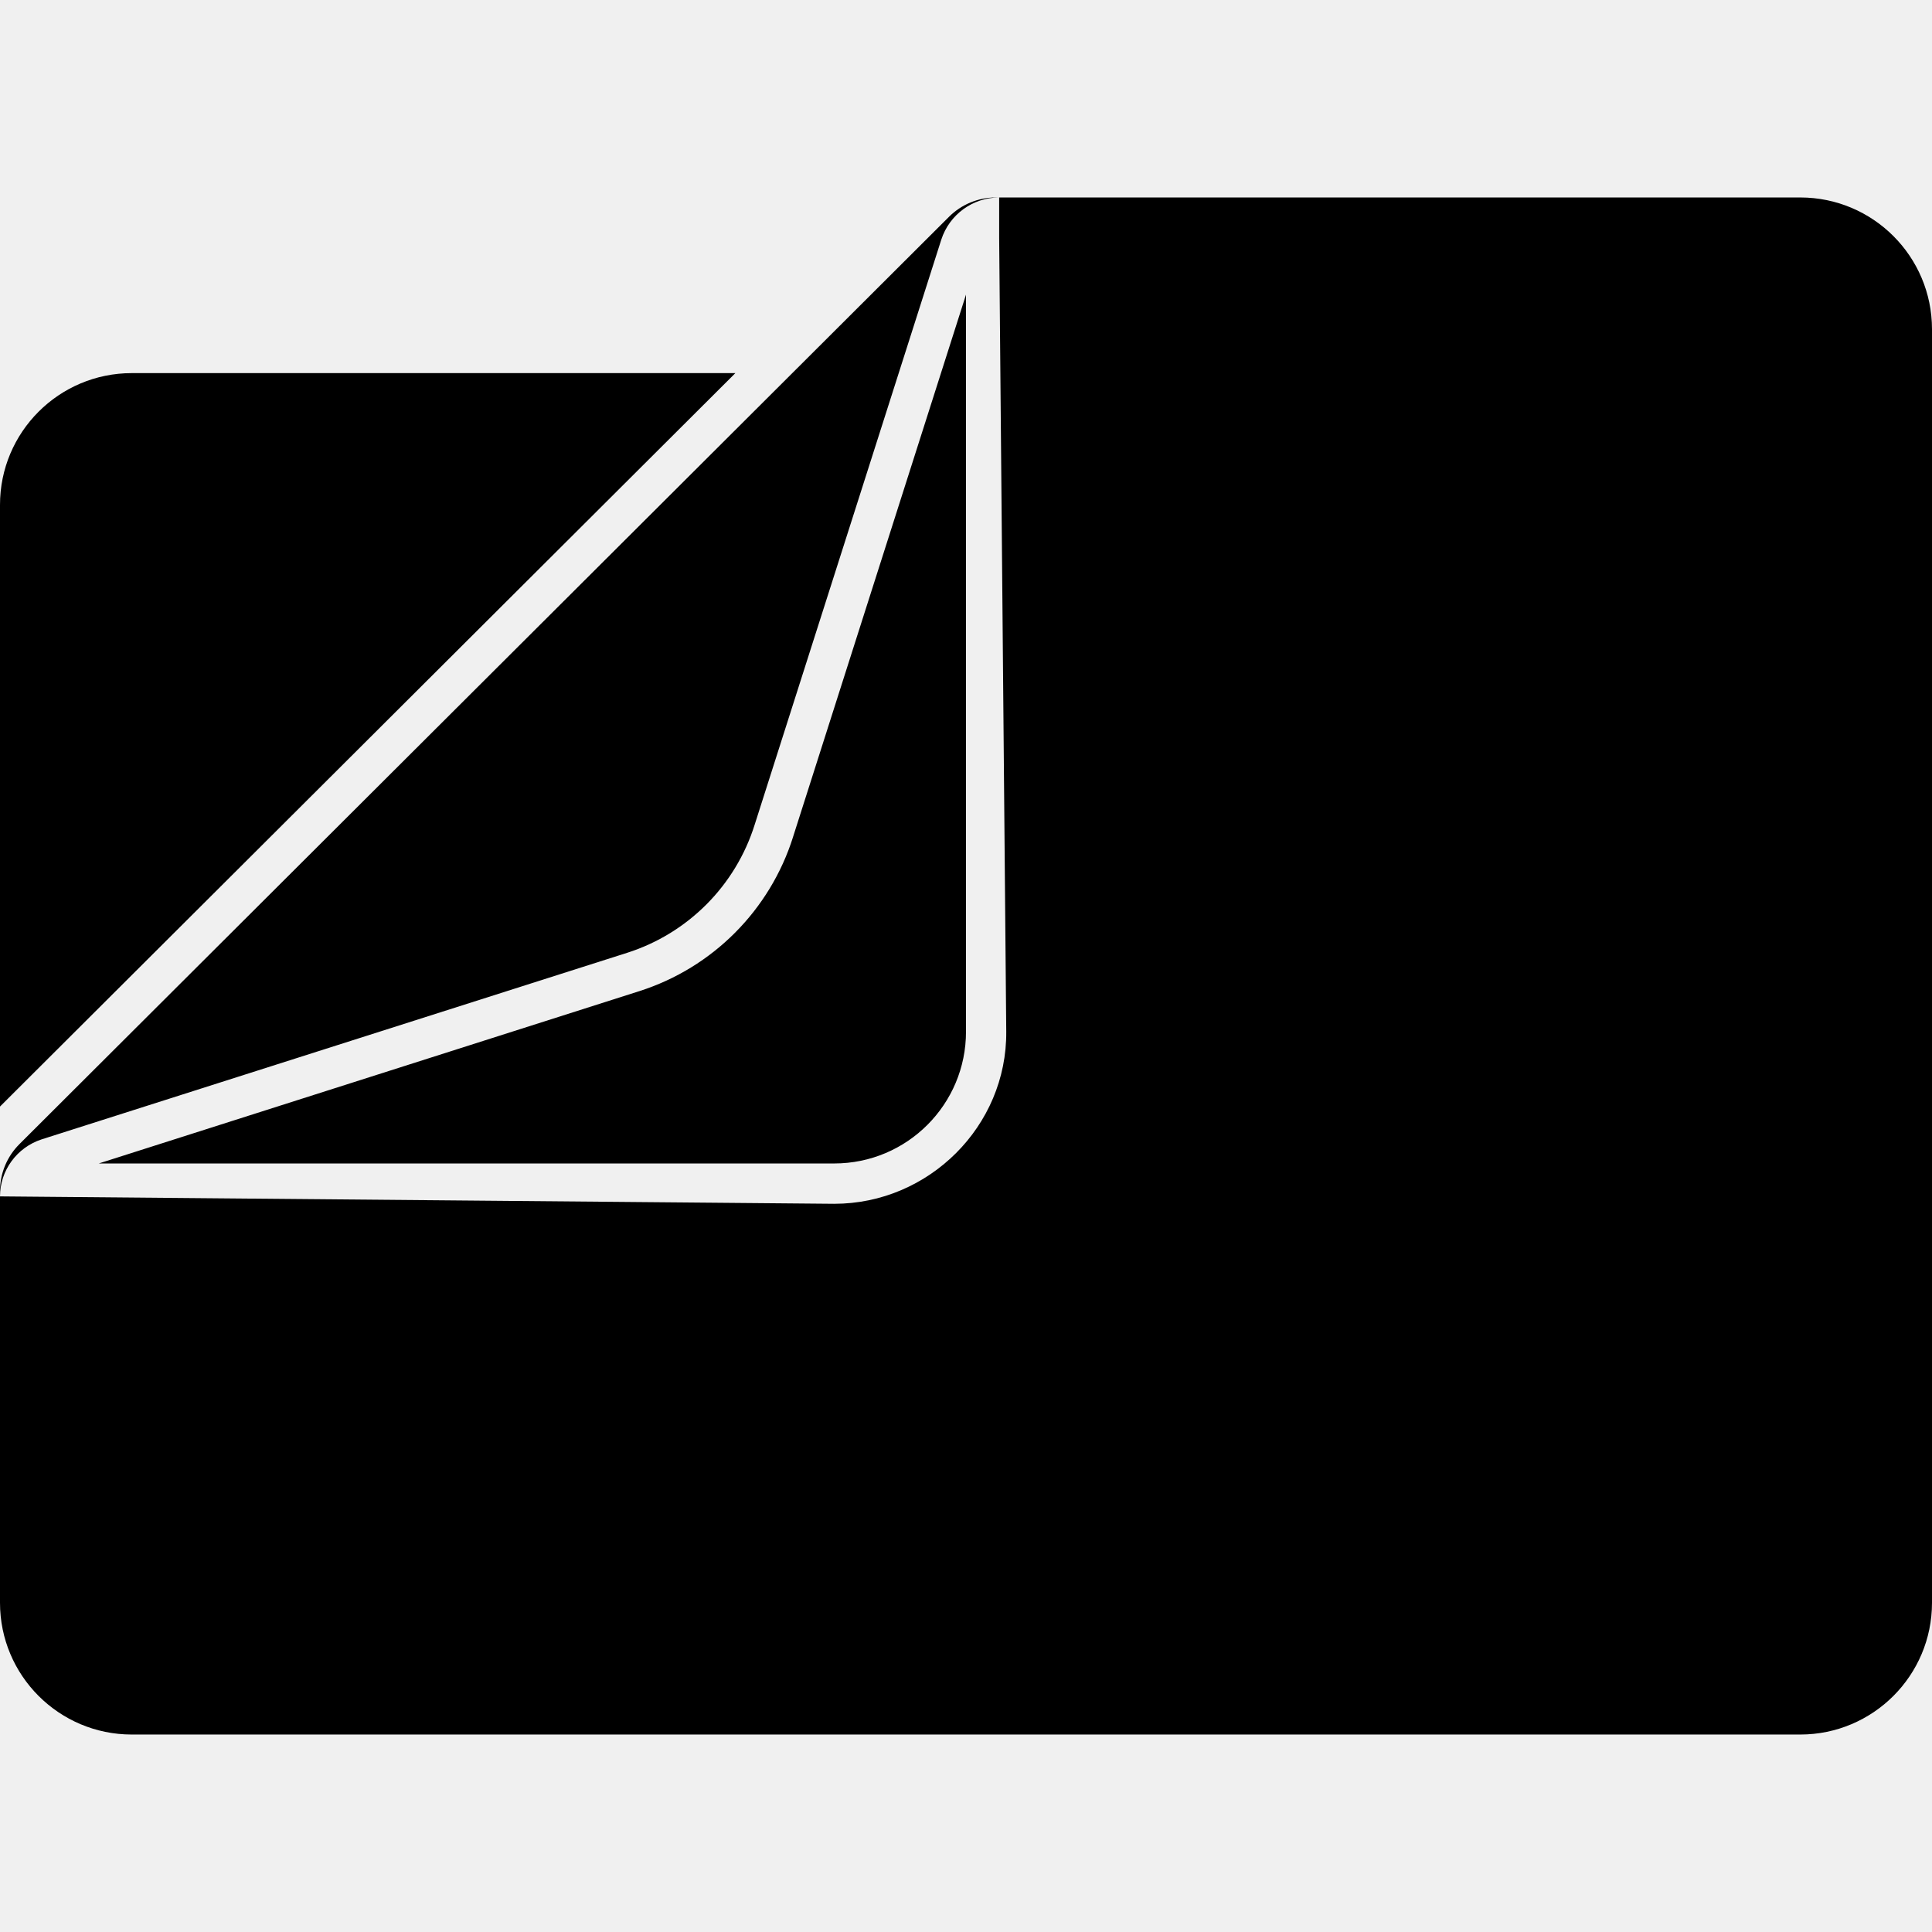
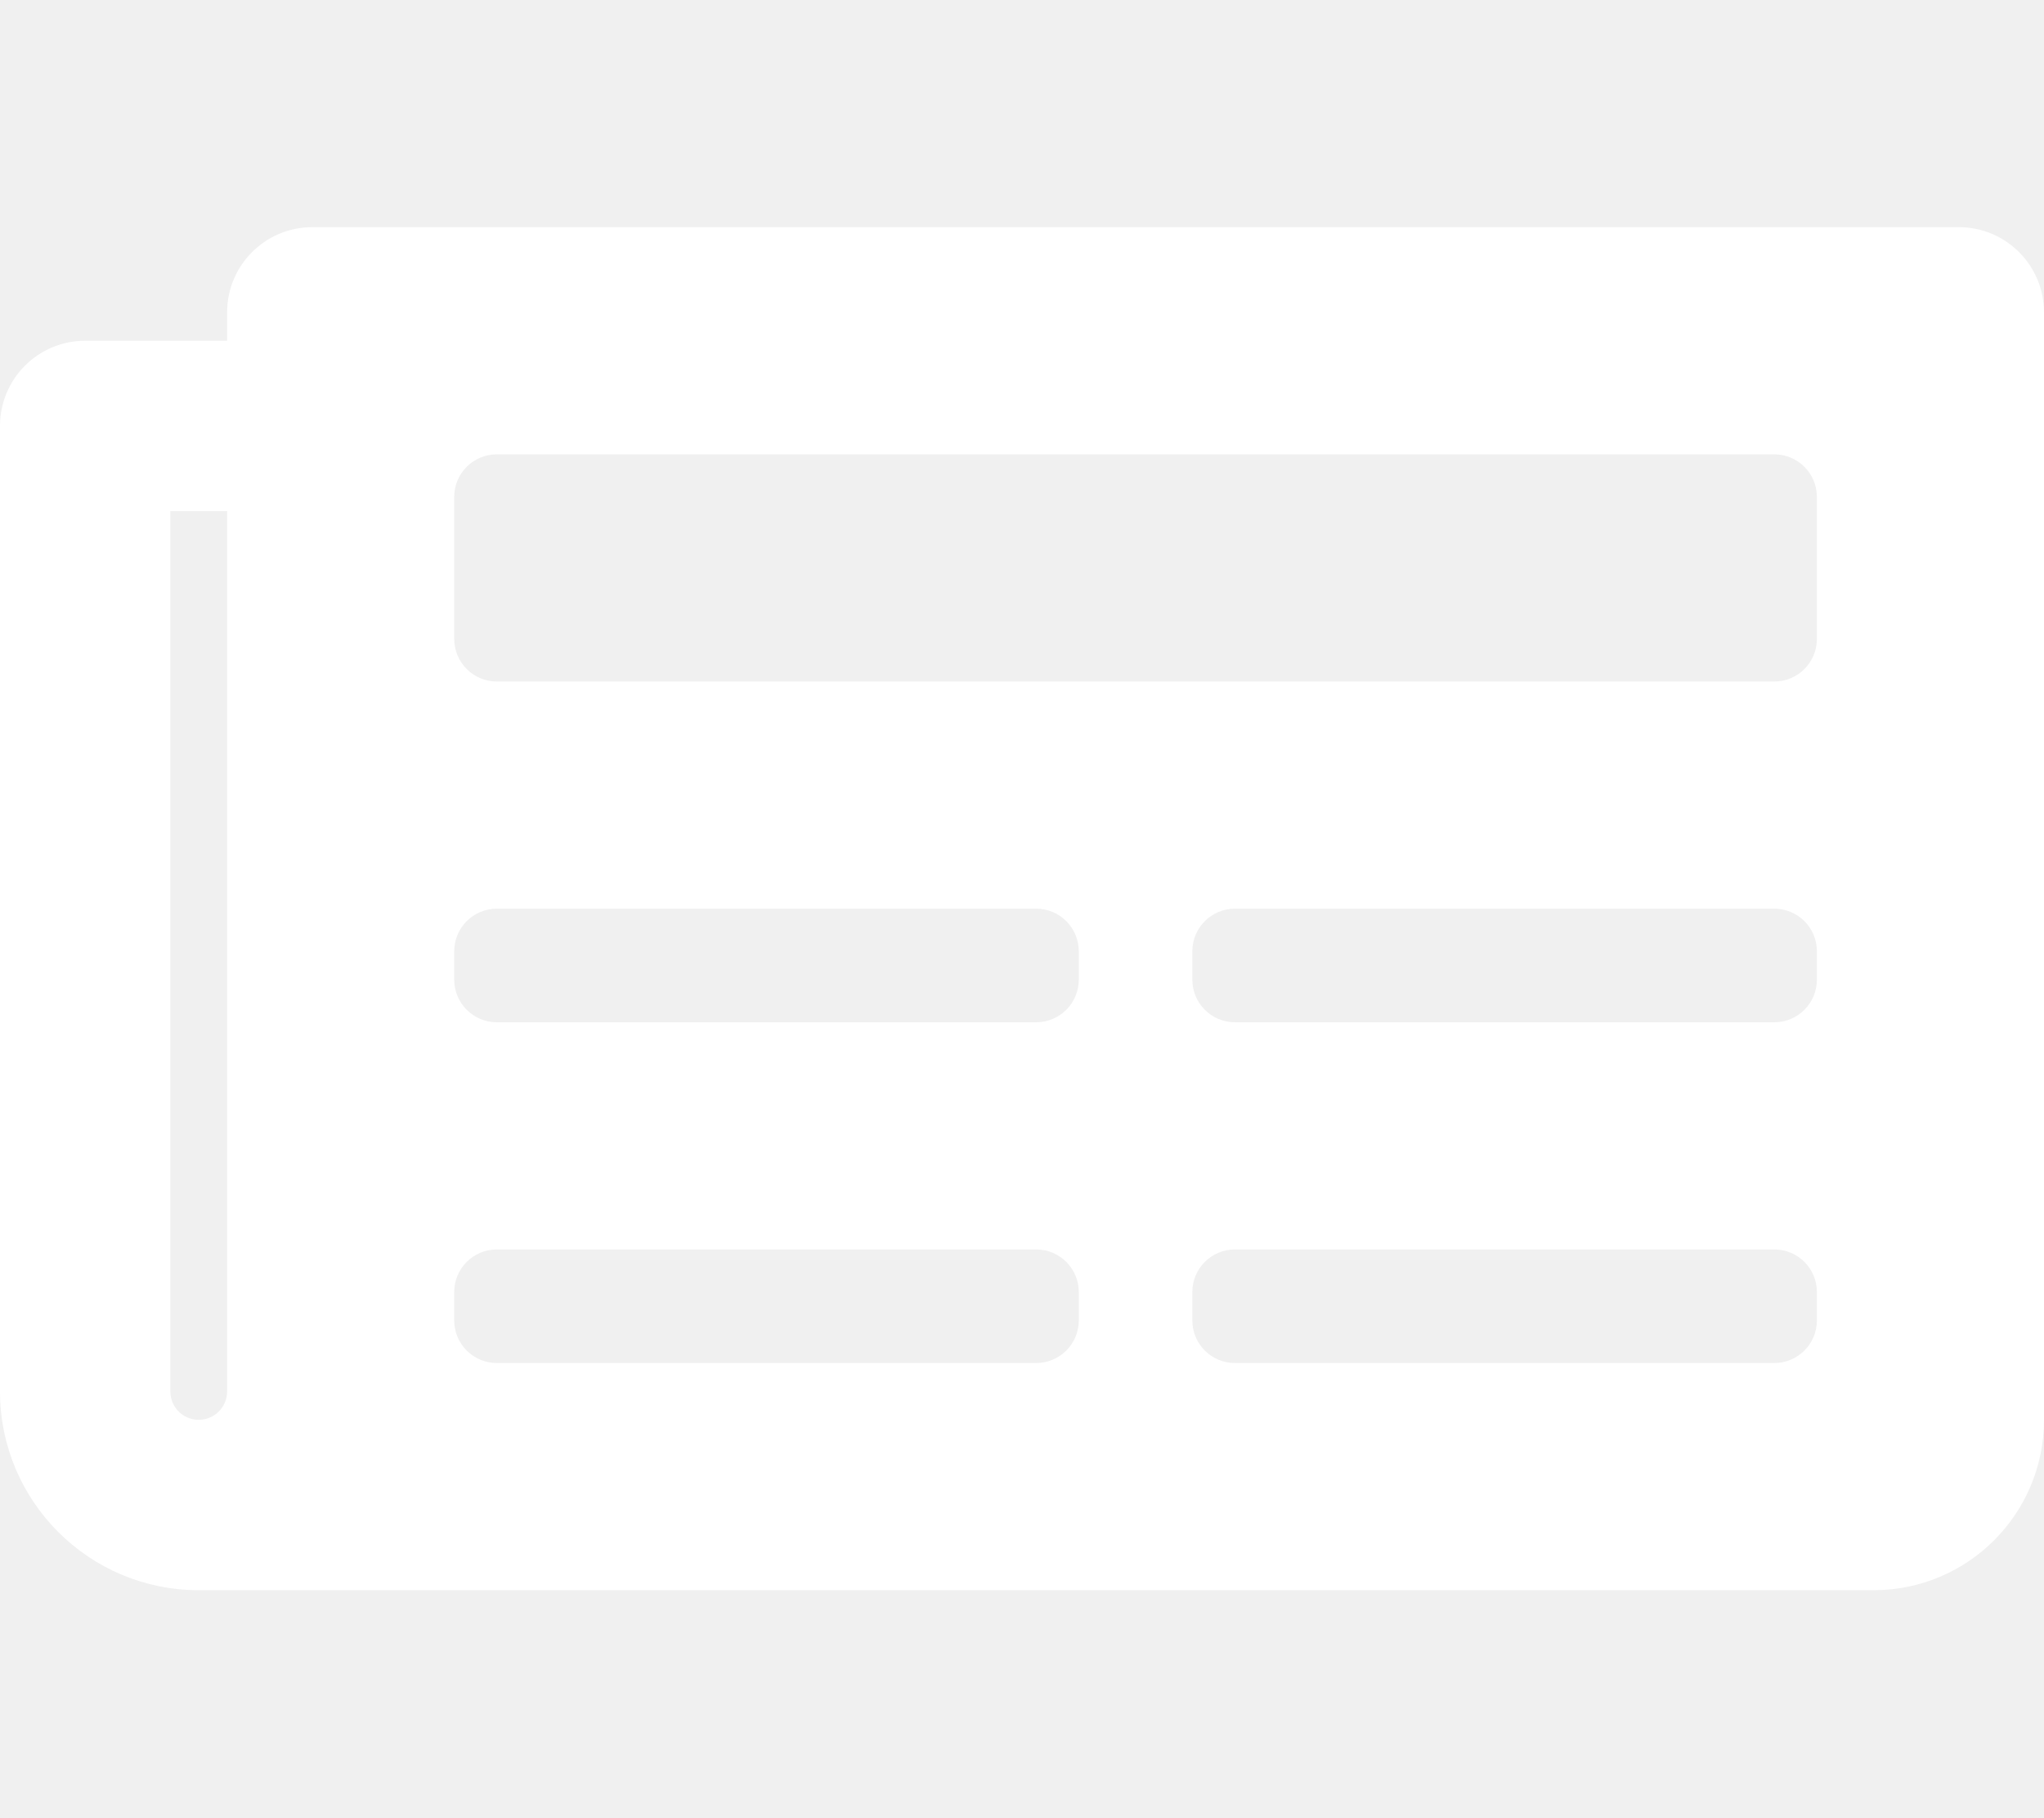
- <svg xmlns="http://www.w3.org/2000/svg" class="nav__icon" role="img" viewBox="0 0 24 24" fill="currentColor">
-   <path d="M12.367 2.453a.822.822 0 0 0-.576.238L.241 14.213a.822.822 0 0 0-.241.584v.066c0-.323.209-.608.516-.709l7.275-2.318a2.437 2.437 0 0 0 1.584-1.592l2.318-7.267a.757.757 0 0 1 .719-.524zM0 14.863v5.047c0 .904.733 1.637 1.637 1.637h20.726c.904 0 1.637-.733 1.637-1.637V4.09c0-.904-.733-1.637-1.637-1.637h-9.951v.5l.088 9.861c.01 1.175-.962 2.14-2.137 2.14L0 14.862zM12 3.66l-2.148 6.735v.001a2.94 2.94 0 0 1-1.909 1.916l-6.716 2.141h9.136c.905 0 1.638-.734 1.637-1.639zm-10.363.975c-.905 0-1.638.734-1.637 1.638v7.473l9.135-9.111Z" />
+ <svg xmlns="http://www.w3.org/2000/svg" aria-hidden="true" focusable="false" data-prefix="fas" data-icon="newspaper" class="svg-inline--fa fa-newspaper fa-w-18 " role="img" viewBox="0 0 576 512">
+   <path fill="white" d="M552 64H88c-13.255 0-24 10.745-24 24v8H24c-13.255 0-24 10.745-24 24v272c0 30.928 25.072 56 56 56h472c26.51 0 48-21.49 48-48V88c0-13.255-10.745-24-24-24zM56 400a8 8 0 0 1-8-8V144h16v248a8 8 0 0 1-8 8zm236-16H140c-6.627 0-12-5.373-12-12v-8c0-6.627 5.373-12 12-12h152c6.627 0 12 5.373 12 12v8c0 6.627-5.373 12-12 12zm208 0H348c-6.627 0-12-5.373-12-12v-8c0-6.627 5.373-12 12-12h152c6.627 0 12 5.373 12 12v8c0 6.627-5.373 12-12 12zm-208-96H140c-6.627 0-12-5.373-12-12v-8c0-6.627 5.373-12 12-12h152c6.627 0 12 5.373 12 12v8c0 6.627-5.373 12-12 12zm208 0H348c-6.627 0-12-5.373-12-12v-8c0-6.627 5.373-12 12-12h152c6.627 0 12 5.373 12 12v8c0 6.627-5.373 12-12 12zm0-96H140c-6.627 0-12-5.373-12-12v-40c0-6.627 5.373-12 12-12h360c6.627 0 12 5.373 12 12v40c0 6.627-5.373 12-12 12z" />
</svg>
